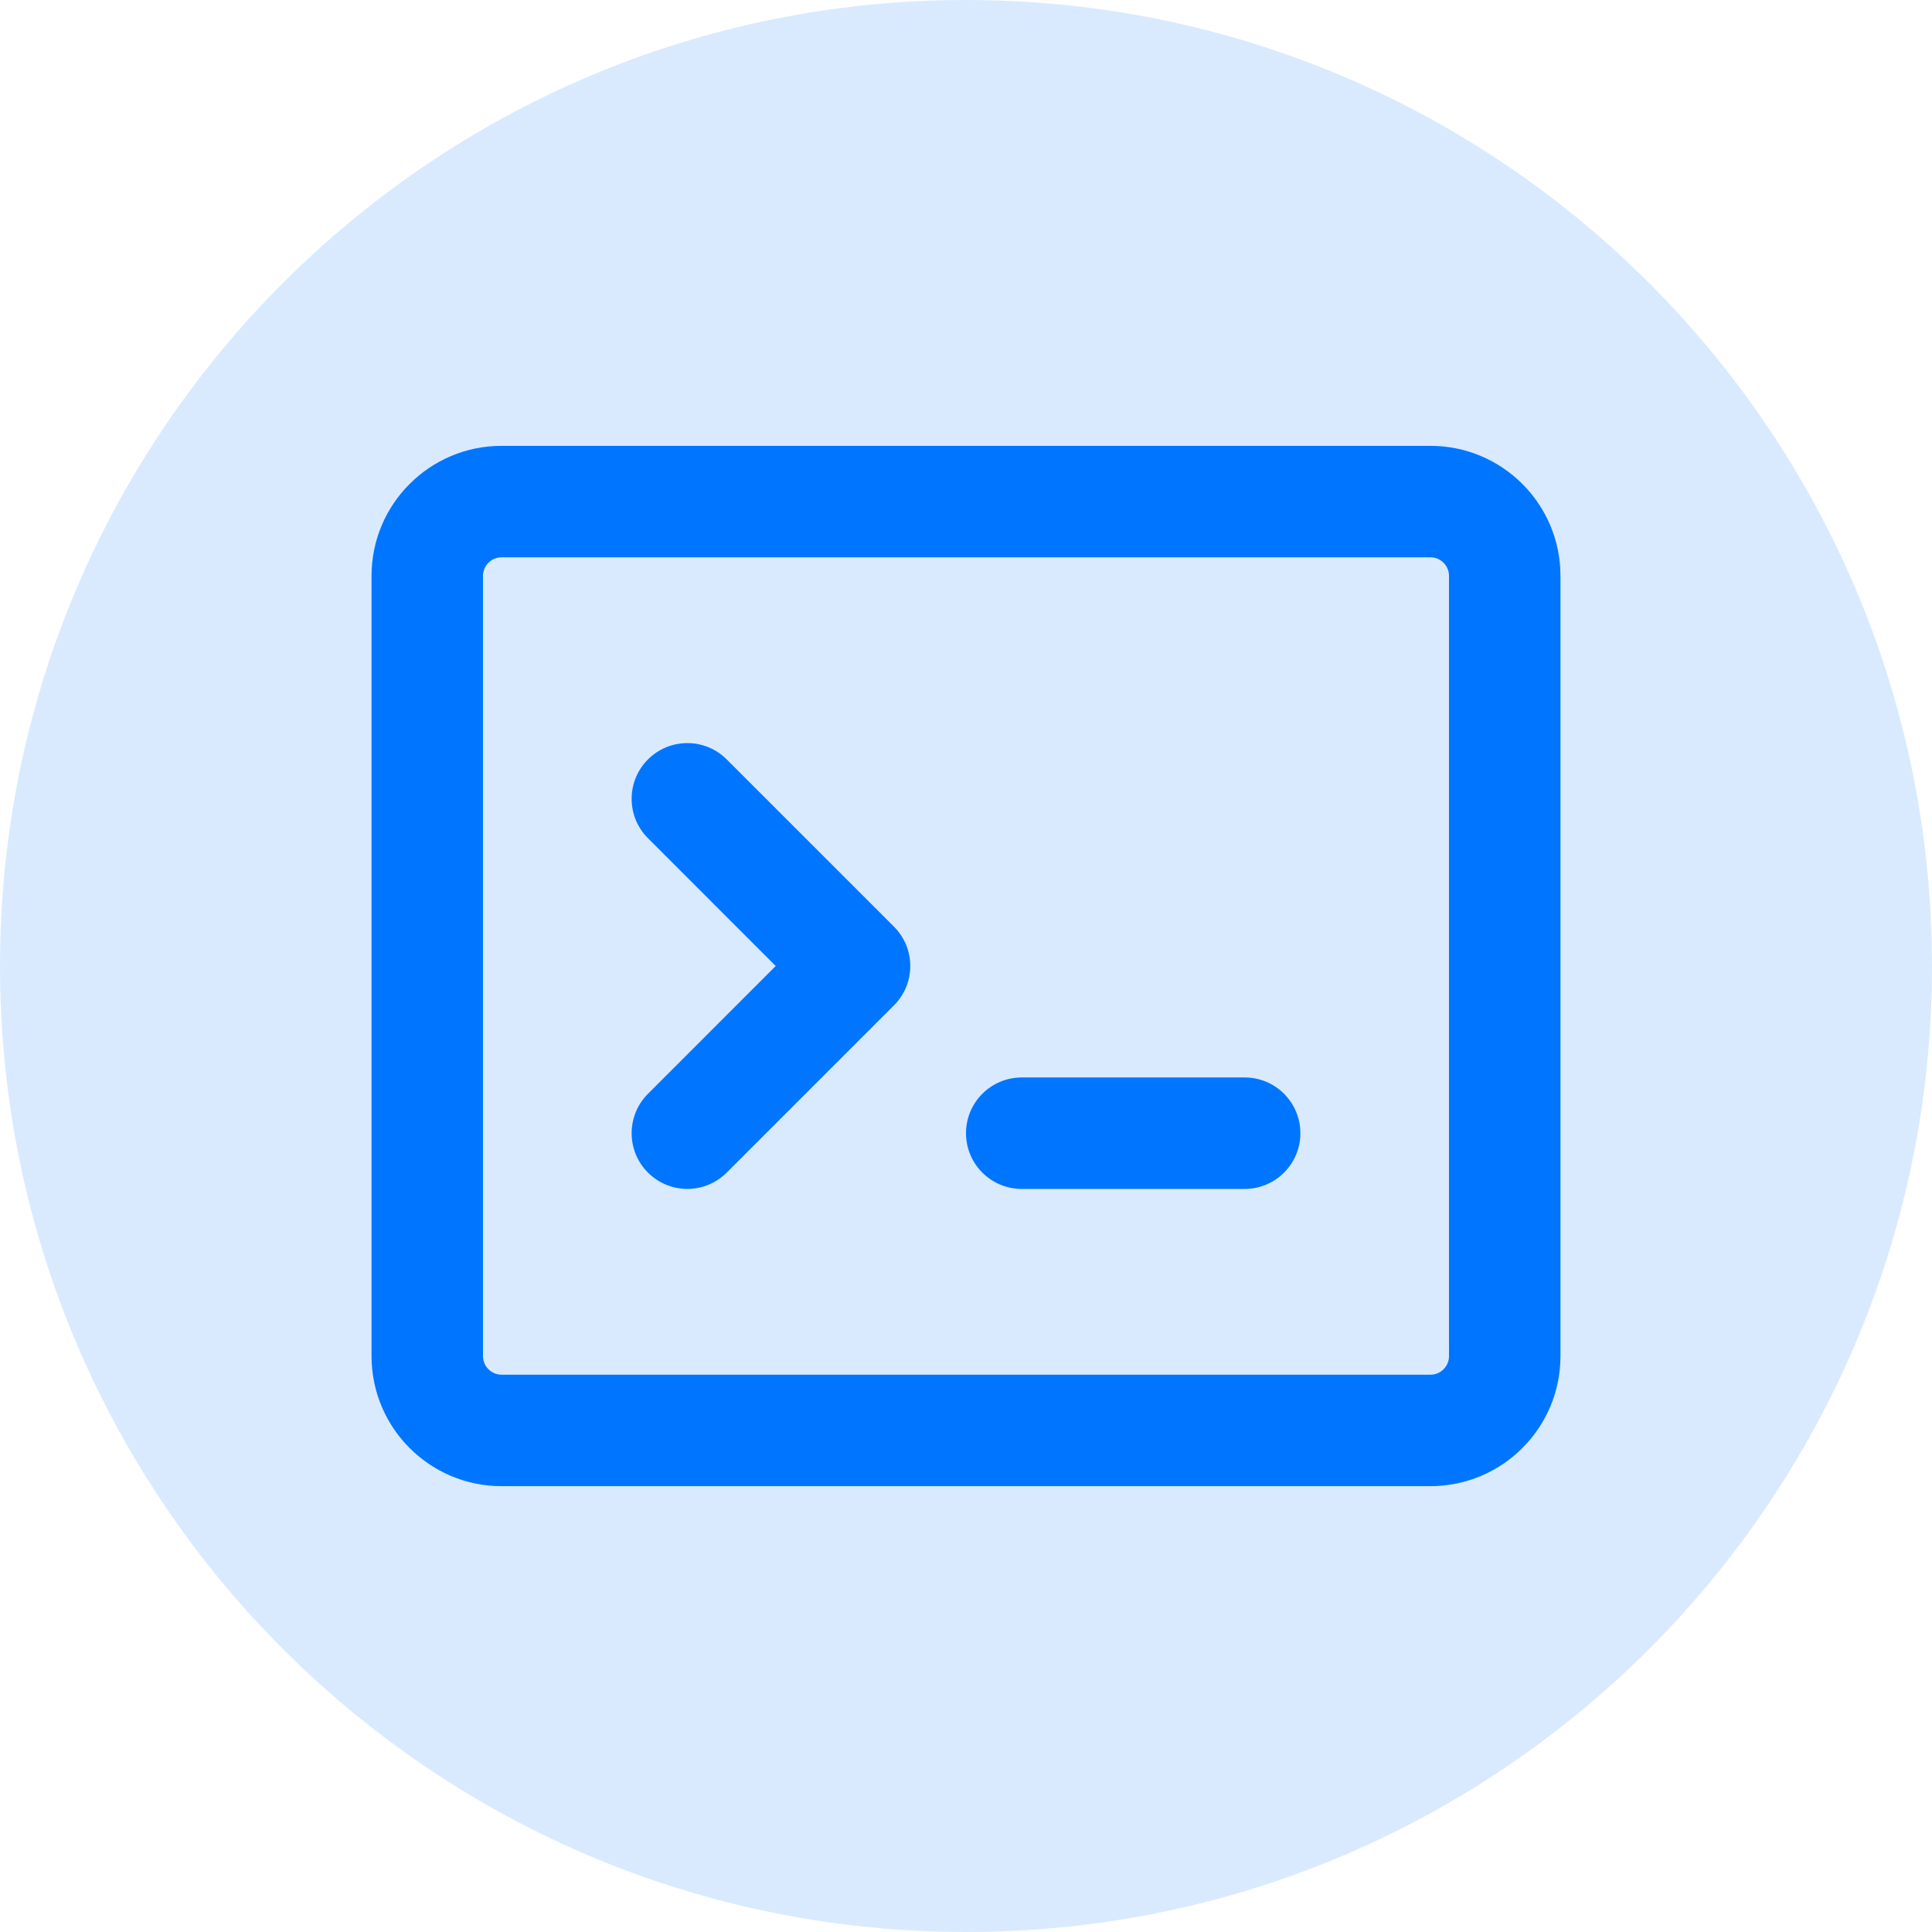
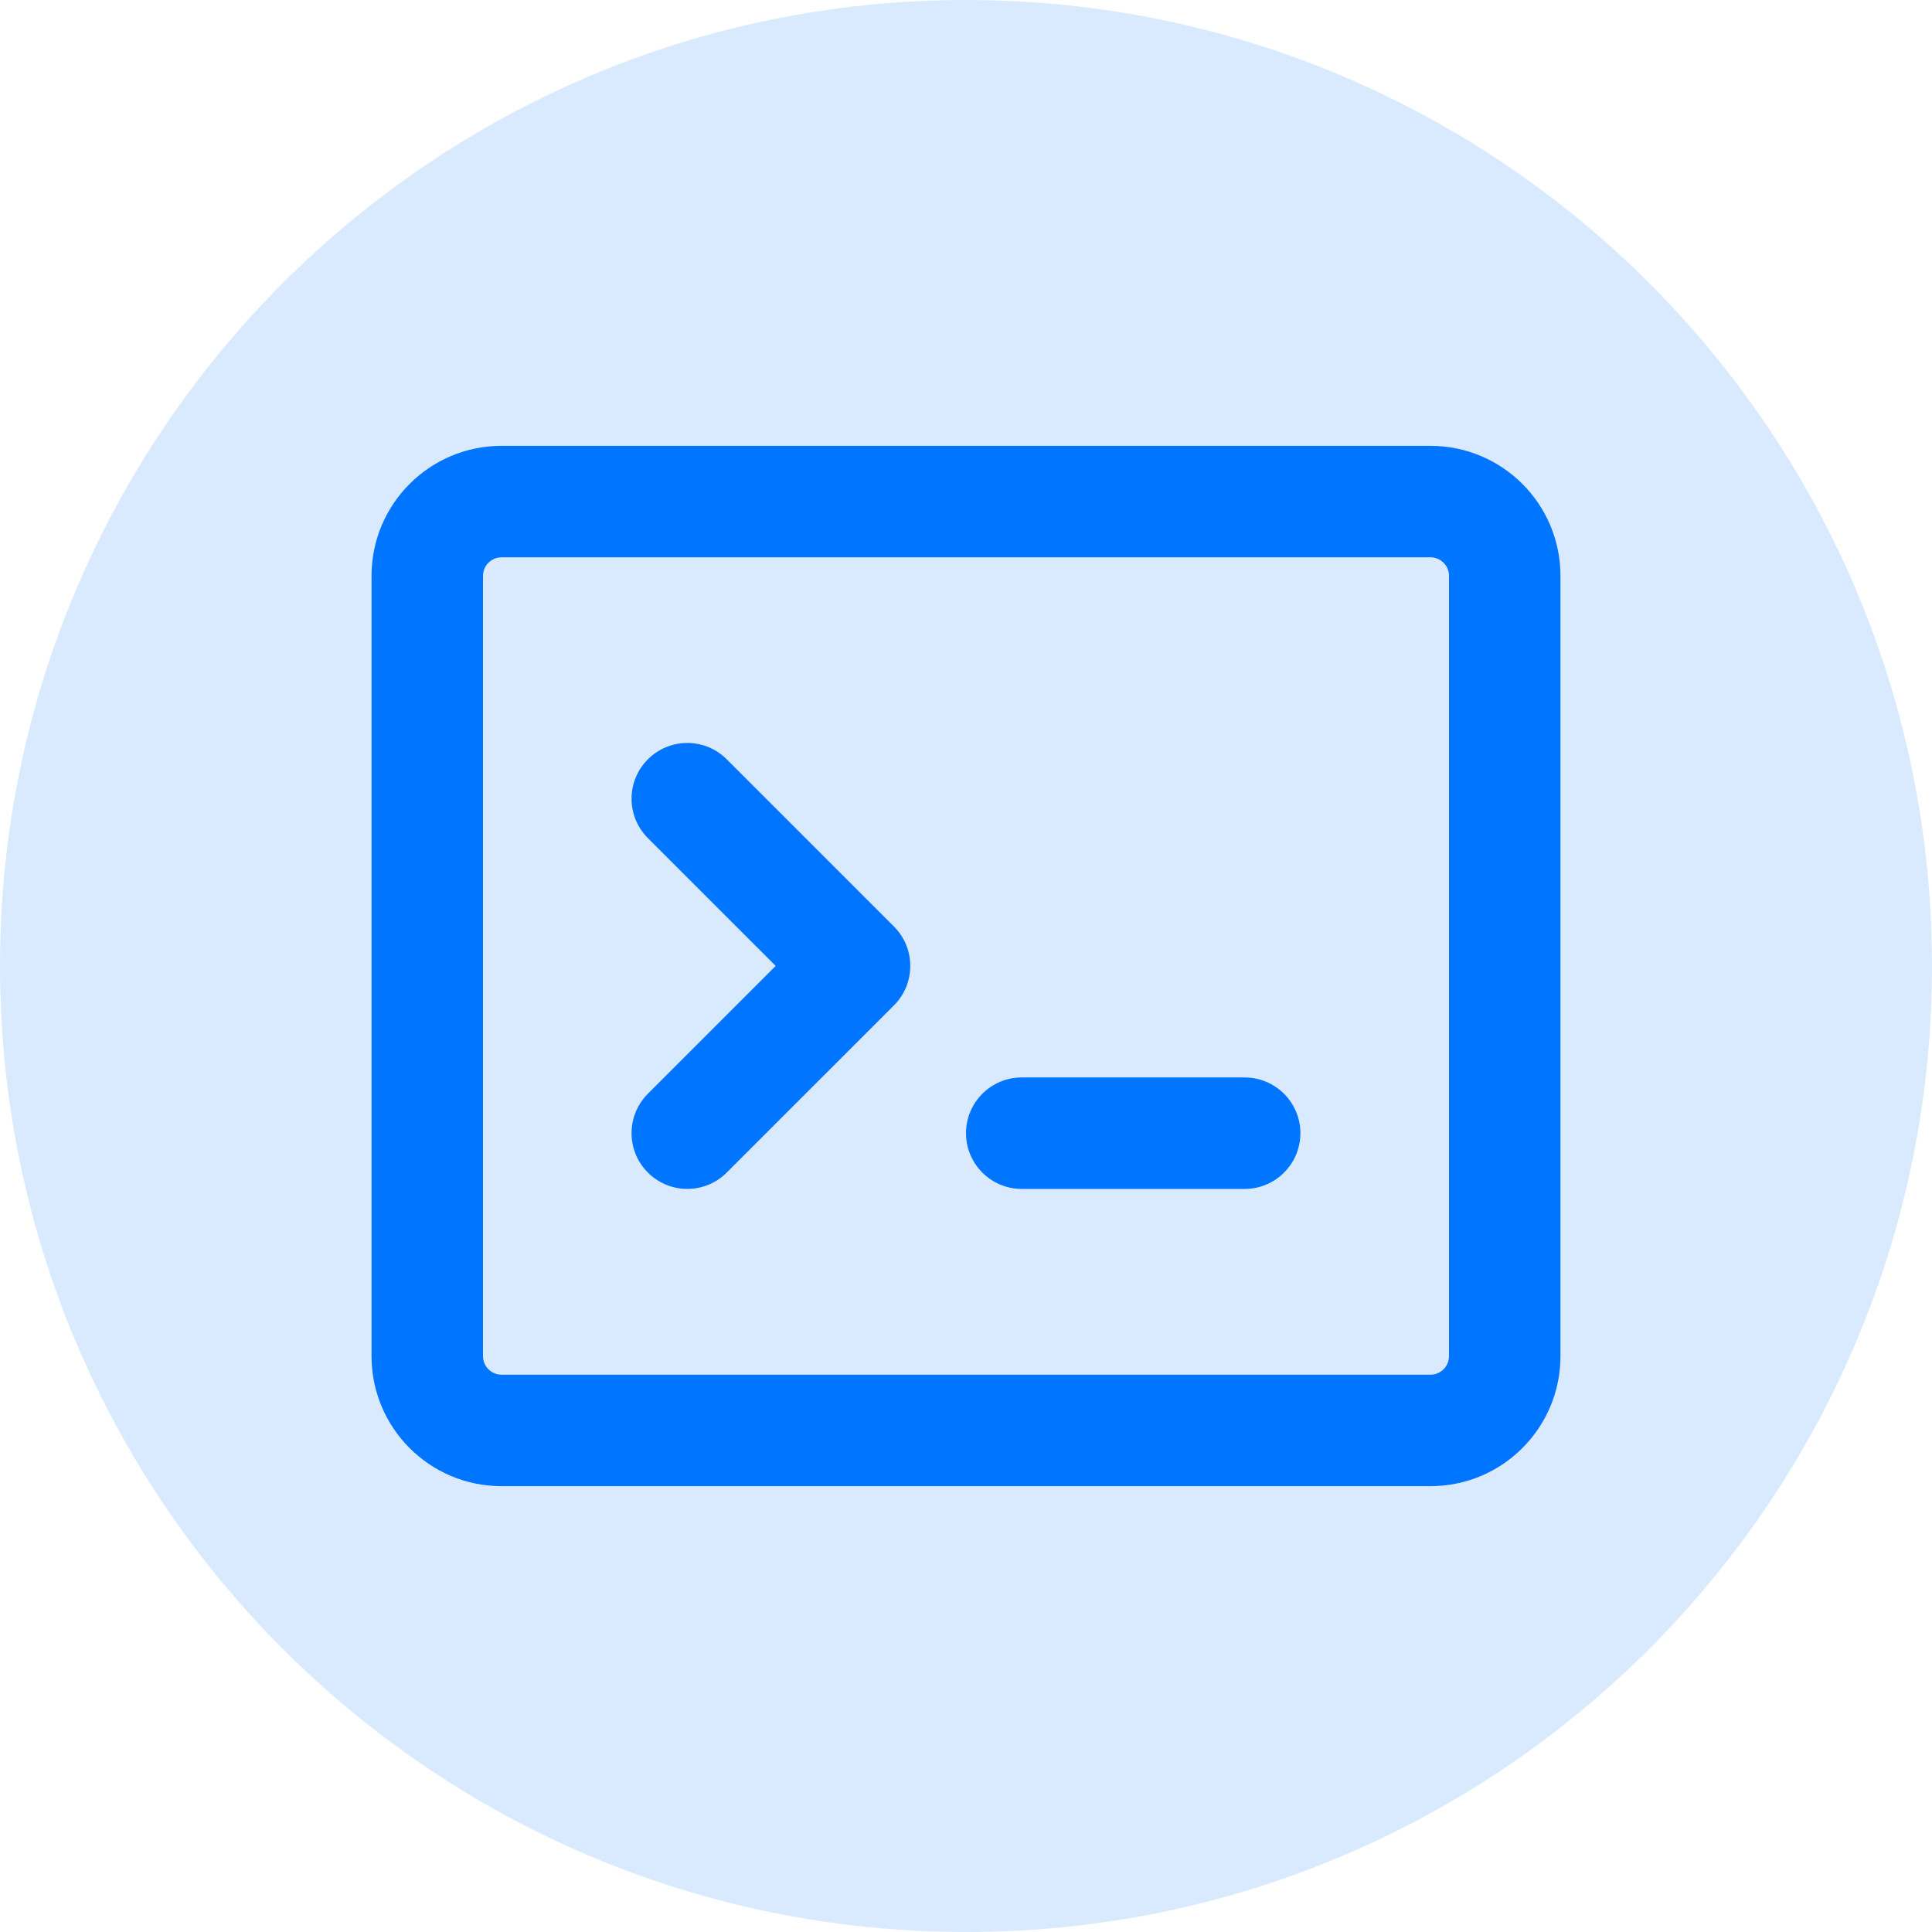
- <svg xmlns="http://www.w3.org/2000/svg" width="26" height="26" viewBox="0 0 26 26" fill="none">
-   <circle opacity="0.15" cx="13" cy="13" r="13" fill="#0075ff" />
-   <path fill-rule="evenodd" clip-rule="evenodd" d="M5 7.75C5 6.784 5.784 6 6.75 6H19.25C20.216 6 21 6.784 21 7.75V18.25C21 19.216 20.216 20 19.25 20H6.75C5.784 20 5 19.216 5 18.25V7.75ZM6.75 7.5C6.612 7.5 6.5 7.612 6.5 7.75V18.25C6.5 18.388 6.612 18.5 6.75 18.5H19.25C19.388 18.5 19.5 18.388 19.5 18.25V7.75C19.5 7.612 19.388 7.5 19.25 7.5H6.75ZM12.25 13C12.25 13.199 12.171 13.39 12.03 13.53L9.78 15.78C9.487 16.073 9.013 16.073 8.72 15.78C8.427 15.487 8.427 15.013 8.72 14.72L10.439 13L8.72 11.28C8.427 10.988 8.427 10.513 8.72 10.22C9.013 9.927 9.487 9.927 9.78 10.22L12.03 12.47C12.171 12.61 12.25 12.801 12.25 13ZM13.75 14.5C13.336 14.5 13 14.836 13 15.25C13 15.664 13.336 16 13.75 16H16.75C17.164 16 17.5 15.664 17.5 15.25C17.5 14.836 17.164 14.5 16.75 14.5H13.75Z" fill="#0075ff" />
+ <svg xmlns="http://www.w3.org/2000/svg" fill="none" height="26" viewBox="0 0 26 26" width="26">
+   <g fill="#0075ff">
+     <circle cx="13" cy="13" opacity=".15" r="13" />
+     <path clip-rule="evenodd" d="m5 7.75c0-.967.783-1.75 1.75-1.75h12.5c.967 0 1.75.783 1.75 1.75v10.5c0 .967-.783 1.75-1.75 1.75h-12.5c-.967 0-1.75-.783-1.75-1.75zm1.75-.25c-.138 0-.25.112-.25.25v10.5c0 .138.112.25.25.25h12.5c.138 0 .25-.112.25-.25v-10.5c0-.138-.112-.25-.25-.25zm5.5 5.5c0 .199-.079.39-.22.53l-2.25 2.25c-.293.293-.768.293-1.061 0s-.293-.768 0-1.061l1.72-1.72-1.72-1.72c-.293-.293-.293-.768-0-1.061.293-.293.768-.293 1.061 0l2.25 2.25c.141.141.22.331.22.53zm1.5 1.5c-.414 0-.75.336-.75.75s.336.75.75.75h3c.414 0 .75-.336.75-.75s-.336-.75-.75-.75z" fill-rule="evenodd" />
+   </g>
</svg>
